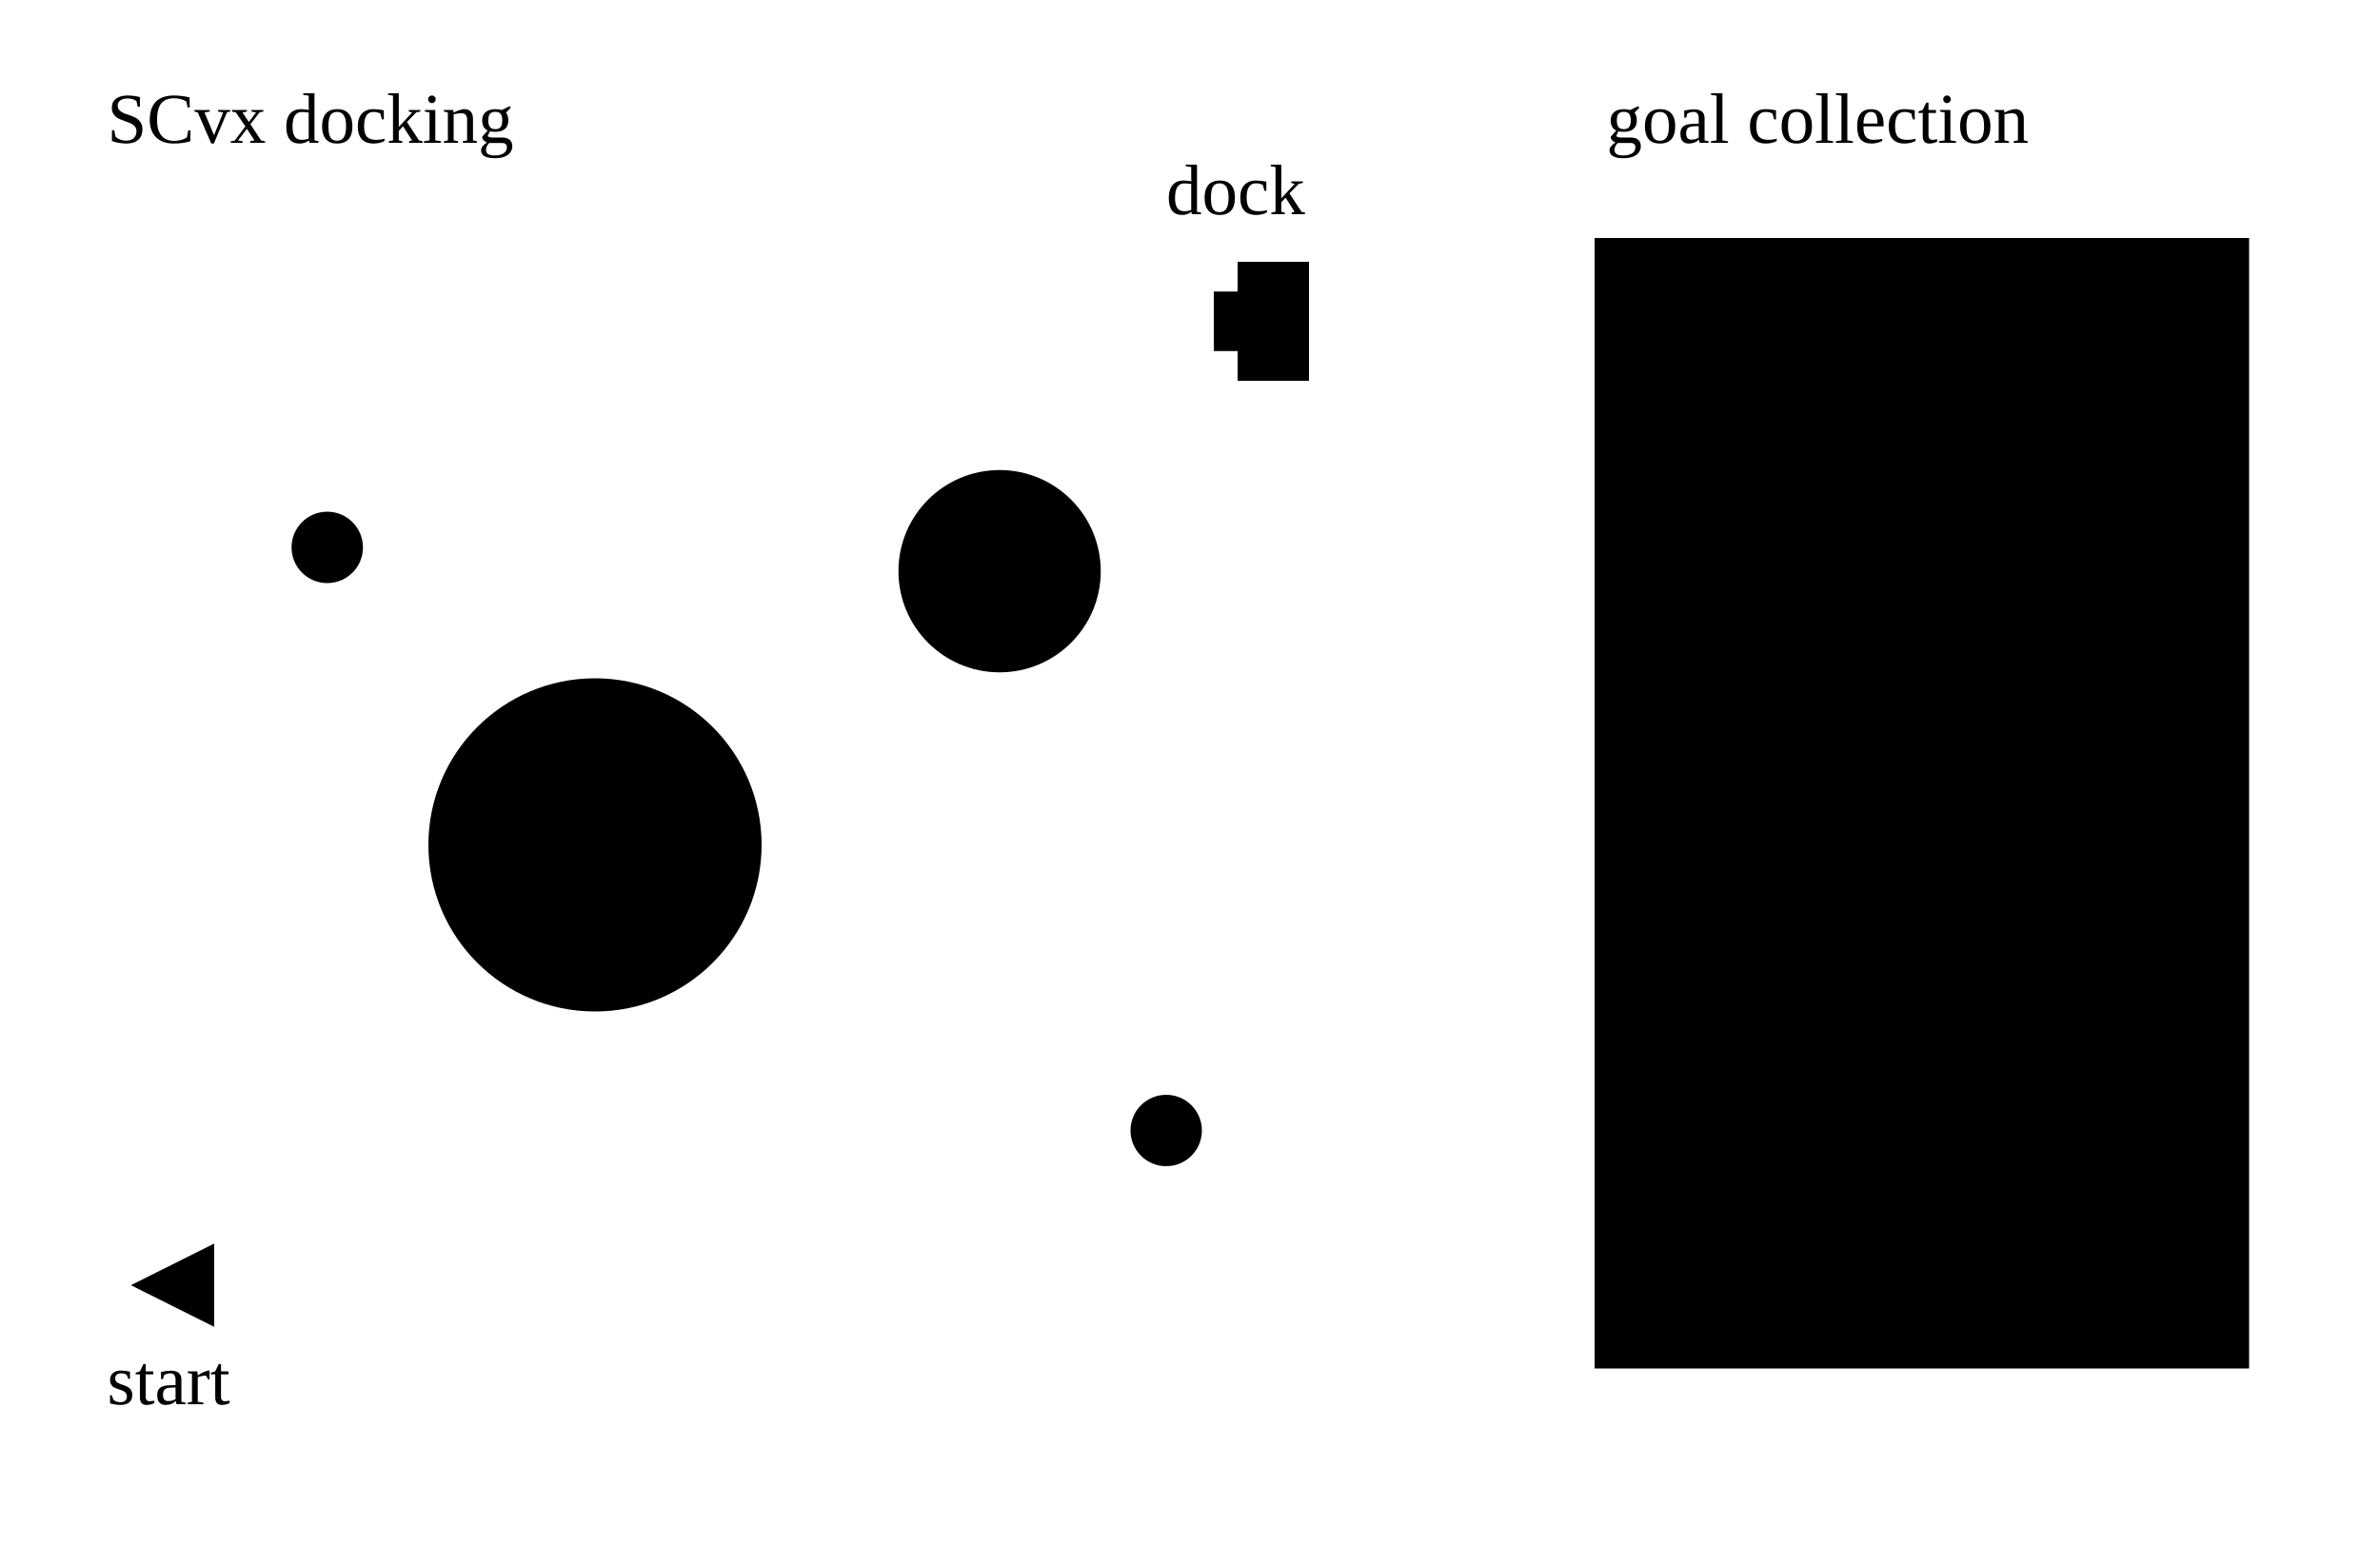
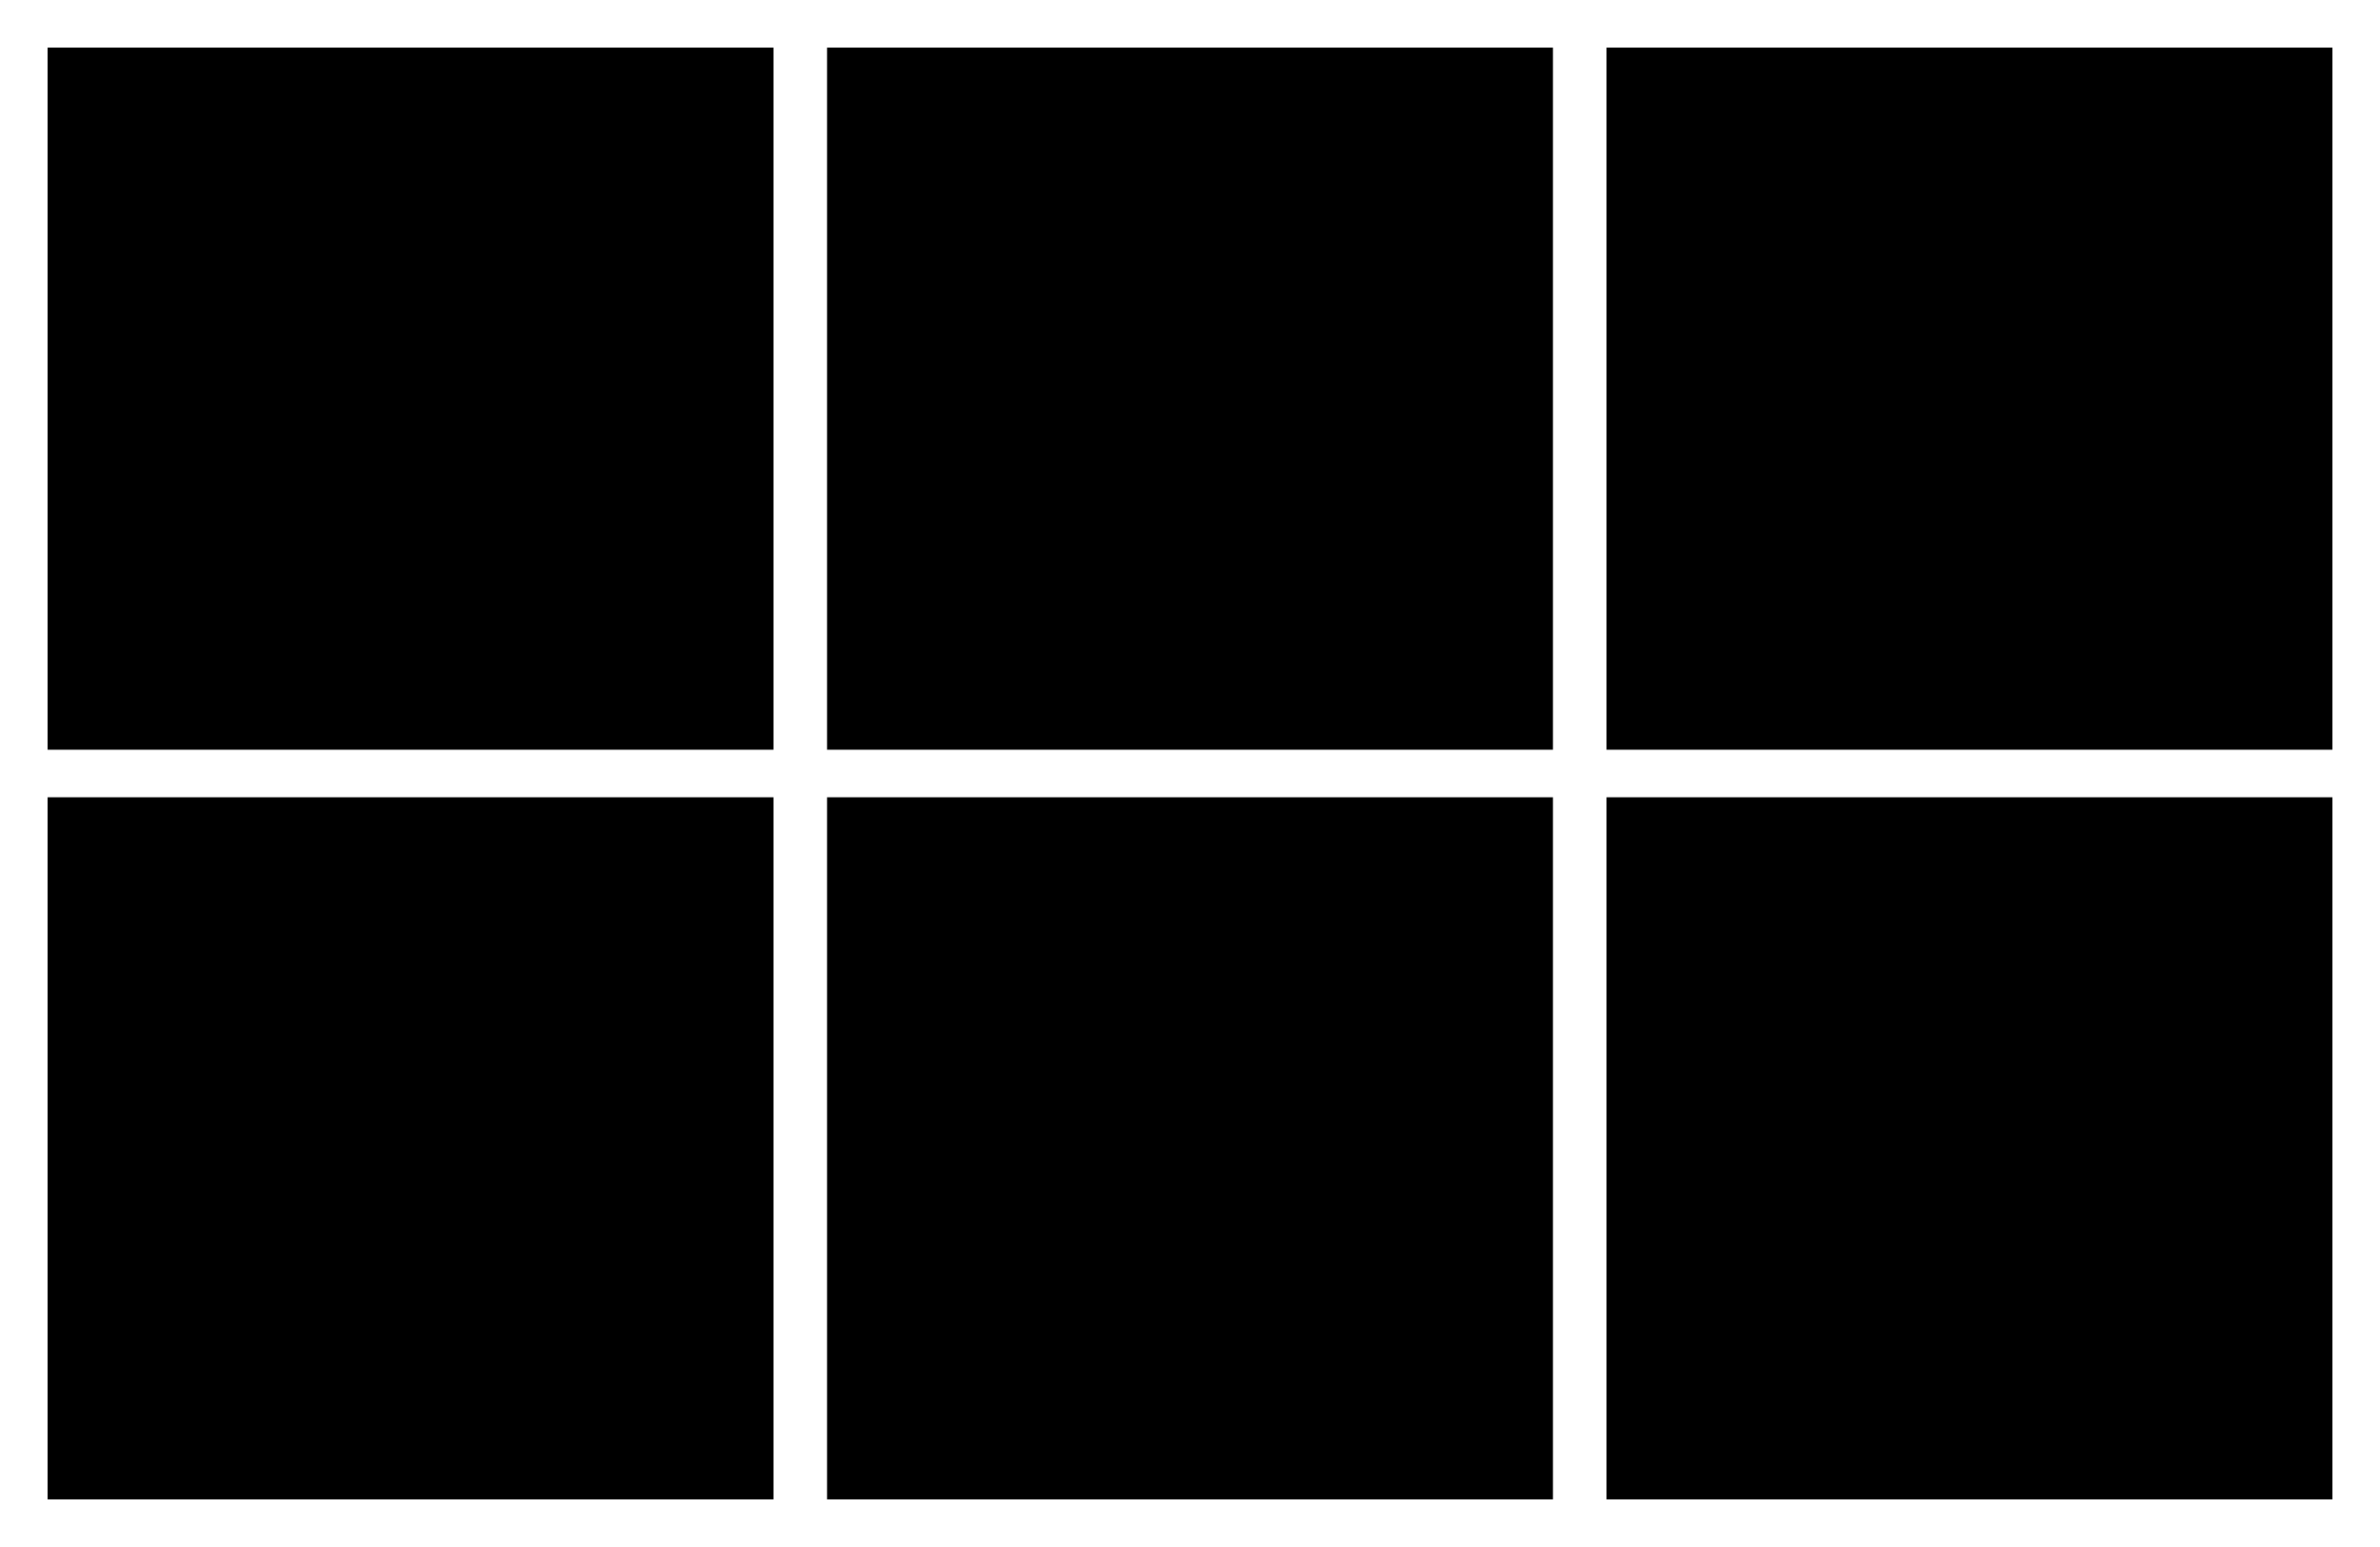
- <svg viewBox="0 0 400 260" role="img" aria-label="Closed-loop spaceship docking planner converging around planets and asteroids, and a fleet of robots collecting goals">
-   <line x1="254" y1="22" x2="254" y2="238" class="s-grid" />
-   <text x="18" y="24" class="t-mute">SCvx docking</text>
-   <circle cx="100" cy="142" r="28" class="f-soft s-ink" />
-   <circle cx="100" cy="142" r="37" fill="none" class="s-grid" stroke-dasharray="3 4" />
-   <circle cx="168" cy="96" r="17" class="f-soft s-ink" />
-   <circle cx="168" cy="96" r="26" fill="none" class="s-grid" stroke-dasharray="3 4" />
-   <line x1="29" y1="74" x2="55" y2="92" class="s-mute" stroke-dasharray="3 3" />
-   <circle cx="55" cy="92" r="6" class="f-soft s-ink" />
-   <line x1="226" y1="206" x2="196" y2="190" class="s-mute" stroke-dasharray="3 3" />
-   <circle cx="196" cy="190" r="6" class="f-soft s-ink" />
-   <polyline points="30.0,216.0 214.0,54.0" fill="none" class="s-mute" stroke-dasharray="4 4" />
-   <polyline points="30.0,216.0 32.1,214.9 34.7,213.6 37.7,211.9 41.2,210.1 44.9,208.2 48.9,206.1 53.0,203.9 57.2,201.7 61.4,199.5 65.6,197.4 69.6,195.3 73.4,193.4 76.9,191.6 80.0,190.0 82.8,188.6 85.5,187.5 87.9,186.5 90.3,185.6 92.5,184.7 94.7,184.0 96.8,183.2 98.8,182.4 100.9,181.5 102.9,180.6 105.1,179.5 107.3,178.2 109.6,176.7 112.0,175.0 114.5,173.0 117.1,170.8 119.7,168.4 122.4,165.8 125.0,163.0 127.8,160.2 130.5,157.3 133.3,154.4 136.0,151.5 138.8,148.6 141.6,145.7 144.4,143.0 147.2,140.4 150.0,138.0 152.8,135.8 155.7,133.8 158.7,131.9 161.7,130.2 164.8,128.5 167.8,126.8 170.9,125.2 173.9,123.5 176.8,121.7 179.7,119.8 182.5,117.7 185.1,115.4 187.6,112.8 190.0,110.0 192.3,106.7 194.5,103.0 196.6,98.8 198.7,94.4 200.7,89.8 202.7,85.0 204.5,80.2 206.2,75.6 207.9,71.0 209.4,66.7 210.7,62.8 212.0,59.3 213.1,56.3 214.0,54.0" fill="none" class="s-mute" />
-   <polyline points="30.0,216.0 32.4,215.6 35.3,215.2 38.7,214.8 42.5,214.4 46.7,213.9 51.1,213.4 55.8,212.8 60.5,212.1 65.4,211.3 70.2,210.4 74.9,209.3 79.5,208.0 83.9,206.6 88.0,205.0 91.9,203.2 95.8,201.1 99.7,198.8 103.5,196.4 107.3,193.8 111.1,191.1 114.9,188.3 118.6,185.4 122.3,182.5 125.9,179.5 129.5,176.6 133.0,173.7 136.5,170.8 140.0,168.0 143.4,165.2 146.9,162.4 150.4,159.6 153.9,156.7 157.3,153.8 160.7,150.9 164.0,147.9 167.2,145.0 170.4,142.1 173.4,139.2 176.3,136.4 179.0,133.5 181.6,130.7 184.0,128.0 186.2,125.3 188.2,122.7 190.1,120.1 191.8,117.5 193.3,114.9 194.8,112.4 196.1,109.9 197.4,107.4 198.6,104.8 199.7,102.3 200.8,99.8 201.9,97.2 202.9,94.6 204.0,92.0 205.0,89.3 206.0,86.3 207.0,83.3 207.9,80.2 208.7,77.0 209.5,73.9 210.2,70.8 210.9,67.7 211.6,64.8 212.2,62.1 212.7,59.7 213.2,57.5 213.6,55.5 214.0,54.0" fill="none" class="s-dim" />
-   <polyline points="30.0,216.0 32.7,215.4 36.0,214.7 39.8,214.0 44.1,213.2 48.8,212.4 53.8,211.4 59.1,210.4 64.4,209.2 69.9,208.0 75.3,206.6 80.6,205.2 85.7,203.6 90.5,201.9 95.0,200.0 99.3,197.9 103.6,195.6 107.9,193.1 112.1,190.3 116.3,187.5 120.5,184.5 124.6,181.5 128.6,178.5 132.5,175.4 136.3,172.5 139.9,169.6 143.4,166.9 146.8,164.3 150.0,162.0 153.0,159.9 155.9,157.9 158.6,156.1 161.1,154.4 163.5,152.8 165.8,151.3 168.1,149.8 170.2,148.3 172.3,146.7 174.3,145.2 176.2,143.6 178.2,141.8 180.1,140.0 182.0,138.0 183.9,135.9 185.8,133.8 187.6,131.7 189.4,129.5 191.1,127.3 192.8,125.0 194.4,122.6 195.9,120.2 197.4,117.7 198.9,115.2 200.3,112.5 201.6,109.8 202.8,106.9 204.0,104.0 205.1,100.8 206.1,97.3 207.1,93.4 208.0,89.4 208.9,85.3 209.7,81.1 210.4,76.9 211.0,72.8 211.7,68.8 212.2,65.1 212.7,61.7 213.2,58.7 213.6,56.1 214.0,54.0" fill="none" class="s-acc" stroke-width="2.2" />
-   <polygon points="22,216 36,209 36,223" class="f-ink" />
-   <rect x="208" y="44" width="12" height="20" class="f-bg s-ink" />
-   <rect x="204" y="49" width="4" height="10" class="f-ink" />
-   <text x="18" y="236" class="t-mute">start</text>
-   <text x="196" y="36" class="t-mute">dock</text>
-   <text x="270" y="24" class="t-mute">goal collection</text>
-   <rect x="268" y="40" width="110" height="190" class="f-bg s-grid" />
-   <rect x="304" y="104" width="28" height="30" class="f-soft s-ink" />
-   <rect x="340" y="164" width="24" height="22" class="f-soft s-ink" />
-   <polyline points="282.0,60.0 283.4,62.0 285.2,64.7 287.3,67.9 289.8,71.5 292.3,75.1 294.9,78.6 297.5,81.6 300.0,84.0 302.4,85.9 304.8,87.6 307.2,89.1 309.6,90.2 312.1,91.2 314.7,91.8 317.3,92.1 320.0,92.0 322.8,91.5 325.8,90.5 328.9,89.2 332.0,87.6 335.1,85.8 338.2,83.9 341.2,81.9 344.0,80.0 346.8,77.9 349.8,75.5 352.7,72.9 355.5,70.2 358.1,67.7 360.5,65.4 362.5,63.4 364.0,62.0" fill="none" class="s-ink" stroke-width="1.5" />
-   <circle cx="282" cy="60" r="6" class="f-ink" />
-   <polyline points="282.0,214.0 282.6,211.7 283.5,208.6 284.5,204.9 285.6,200.8 286.8,196.4 288.0,192.1 289.0,187.9 290.0,184.0 290.7,180.3 291.3,176.4 291.7,172.5 292.1,168.6 292.7,164.9 293.4,161.5 294.5,158.5 296.0,156.0 298.1,154.0 300.6,152.5 303.5,151.4 306.6,150.6 309.8,150.0 312.8,149.4 315.6,148.8 318.0,148.0 320.1,147.1 322.0,146.2 323.8,145.3 325.4,144.5 326.8,143.7 328.1,143.0 329.1,142.4 330.0,142.0" fill="none" class="s-ink" stroke-width="1.5" />
-   <circle cx="282" cy="214" r="6" class="f-ink" />
-   <polyline points="366.0,214.0 364.9,213.2 363.3,212.3 361.5,211.4 359.5,210.1 357.4,208.5 355.4,206.4 353.6,203.6 352.0,200.0 350.6,195.3 349.2,189.6 347.8,183.0 346.5,176.0 345.4,168.9 344.6,161.9 344.1,155.5 344.0,150.0 344.4,145.2 345.3,140.9 346.5,136.8 348.0,133.1 349.6,129.6 351.2,126.3 352.7,123.1 354.0,120.0 355.2,116.9 356.3,113.8 357.5,110.9 358.6,108.1 359.7,105.6 360.6,103.4 361.4,101.5 362.0,100.0" fill="none" class="s-acc" stroke-width="2" />
-   <circle cx="366" cy="214" r="6" class="f-ink" />
-   <rect x="360" y="58" width="8" height="8" class="f-acc" />
-   <rect x="326" y="138" width="8" height="8" class="f-acc" />
-   <rect x="358" y="96" width="8" height="8" class="f-acc" />
+ <svg viewBox="0 0 400 260" role="img" aria-label="Series of planning exercises: A* search, Dijkstra, Dubins paths, collision checking, spacecraft docking, multi-agent goal collection">
+   <rect x="8" y="8" width="122" height="118" class="f-bg s-grid" />
+   <text x="15" y="23" class="t-mute" font-size="9.5">A* search</text>
+   <rect x="139" y="8" width="122" height="118" class="f-bg s-grid" />
+   <text x="146" y="23" class="t-mute" font-size="9.5">Dijkstra / DP</text>
+   <rect x="270" y="8" width="122" height="118" class="f-bg s-grid" />
+   <text x="277" y="23" class="t-mute" font-size="9.5">Dubins steering</text>
+   <rect x="8" y="134" width="122" height="118" class="f-bg s-grid" />
+   <text x="15" y="149" class="t-mute" font-size="9.5">collision check</text>
+   <rect x="139" y="134" width="122" height="118" class="f-bg s-grid" />
+   <text x="146" y="149" class="t-mute" font-size="9.5">SCvx docking</text>
+   <rect x="270" y="134" width="122" height="118" class="f-bg s-grid" />
+   <text x="277" y="149" class="t-mute" font-size="9.5">multi-agent</text>
+   <rect x="21" y="34" width="16" height="16" class="f-bg s-grid" />
+   <rect x="21" y="50" width="16" height="16" class="f-bg s-grid" />
+   <rect x="21" y="66" width="16" height="16" class="f-band s-grid" />
+   <rect x="21" y="82" width="16" height="16" class="f-band s-grid" />
+   <rect x="21" y="98" width="16" height="16" class="f-band s-grid" />
+   <rect x="37" y="34" width="16" height="16" class="f-bg s-grid" />
+   <rect x="37" y="50" width="16" height="16" class="f-bg s-grid" />
+   <rect x="37" y="66" width="16" height="16" class="f-band s-grid" />
+   <rect x="37" y="82" width="16" height="16" class="f-band s-grid" />
+   <rect x="37" y="98" width="16" height="16" class="f-band s-grid" />
+   <rect x="53" y="34" width="16" height="16" class="f-bg s-grid" />
+   <rect x="53" y="50" width="16" height="16" class="f-soft s-ink" />
+   <rect x="53" y="66" width="16" height="16" class="f-soft s-ink" />
+   <rect x="53" y="82" width="16" height="16" class="f-band s-grid" />
+   <rect x="53" y="98" width="16" height="16" class="f-band s-grid" />
+   <rect x="69" y="34" width="16" height="16" class="f-bg s-grid" />
+   <rect x="69" y="50" width="16" height="16" class="f-soft s-ink" />
+   <rect x="69" y="66" width="16" height="16" class="f-soft s-ink" />
+   <rect x="69" y="82" width="16" height="16" class="f-band s-grid" />
+   <rect x="69" y="98" width="16" height="16" class="f-band s-grid" />
+   <rect x="85" y="34" width="16" height="16" class="f-soft s-ink" />
+   <rect x="85" y="50" width="16" height="16" class="f-band s-grid" />
+   <rect x="85" y="66" width="16" height="16" class="f-band s-grid" />
+   <rect x="85" y="82" width="16" height="16" class="f-band s-grid" />
+   <rect x="85" y="98" width="16" height="16" class="f-bg s-grid" />
+   <rect x="101" y="34" width="16" height="16" class="f-band s-grid" />
+   <rect x="101" y="50" width="16" height="16" class="f-band s-grid" />
+   <rect x="101" y="66" width="16" height="16" class="f-band s-grid" />
+   <rect x="101" y="82" width="16" height="16" class="f-band s-grid" />
+   <rect x="101" y="98" width="16" height="16" class="f-bg s-grid" />
+   <polyline points="29.0,106.0 45.0,106.0 45.0,90.0 61.0,90.0 77.0,90.0 93.0,90.0 93.0,74.0 93.0,58.0 109.0,58.0 109.0,42.0" fill="none" class="s-acc" stroke-width="2" />
+   <circle cx="29" cy="106" r="4" class="f-ink" />
+   <rect x="105" y="38" width="8" height="8" class="f-acc" />
+   <line x1="155" y1="100" x2="181" y2="56" class="s-mute" />
+   <line x1="155" y1="100" x2="191" y2="108" class="s-mute" />
+   <line x1="181" y1="56" x2="209" y2="42" class="s-mute" />
+   <line x1="181" y1="56" x2="221" y2="72" class="s-mute" />
+   <line x1="191" y1="108" x2="221" y2="72" class="s-mute" />
+   <line x1="191" y1="108" x2="237" y2="106" class="s-mute" />
+   <line x1="221" y1="72" x2="245" y2="46" class="s-mute" />
+   <line x1="221" y1="72" x2="237" y2="106" class="s-mute" />
+   <line x1="209" y1="42" x2="245" y2="46" class="s-mute" />
+   <line x1="155" y1="100" x2="181" y2="56" class="s-acc" stroke-width="2" />
+   <line x1="181" y1="56" x2="221" y2="72" class="s-acc" stroke-width="2" />
+   <line x1="221" y1="72" x2="245" y2="46" class="s-acc" stroke-width="2" />
+   <circle cx="155" cy="100" r="5" class="f-ink" />
+   <circle cx="181" cy="56" r="5" class="f-ink" />
+   <circle cx="191" cy="108" r="5" class="f-soft s-ink" />
+   <circle cx="221" cy="72" r="5" class="f-ink" />
+   <circle cx="245" cy="46" r="5" class="f-ink" />
+   <circle cx="237" cy="106" r="5" class="f-soft s-ink" />
+   <circle cx="209" cy="42" r="5" class="f-soft s-ink" />
+   <polyline points="286.0,102.0 286.4,100.5 286.9,98.6 287.4,96.4 288.0,93.8 288.6,91.1 289.4,88.3 290.3,85.5 291.4,82.8 292.6,80.3 294.0,78.0 295.6,75.9 297.4,73.8 299.3,71.7 301.4,69.6 303.6,67.6 306.0,65.8 308.4,64.0 310.9,62.5 313.4,61.1 316.0,60.0 318.7,59.1 321.6,58.3 324.7,57.7 327.8,57.2 331.0,56.9 334.2,56.7 337.3,56.8 340.4,57.0 343.3,57.4 346.0,58.0 348.6,58.8 351.2,59.9 353.7,61.2 356.1,62.6 358.5,64.2 360.7,66.0 362.8,67.9 364.8,69.9 366.5,71.9 368.0,74.0 369.3,76.3 370.3,79.0 371.2,81.9 371.8,84.9 372.4,88.0 372.8,91.0 373.1,93.8 373.4,96.3 373.7,98.4 374.0,100.0" fill="none" class="s-acc" stroke-width="2" />
+   <circle cx="286" cy="102" r="4" class="f-ink" />
+   <line x1="286" y1="102" x2="290" y2="90" class="s-ink" />
+   <circle cx="374" cy="100" r="4" class="f-ink" />
+   <line x1="374" y1="100" x2="373" y2="112" class="s-ink" />
+   <circle cx="304" cy="88" r="14" fill="none" class="s-grid" stroke-dasharray="3 3" />
+   <circle cx="358" cy="86" r="14" fill="none" class="s-grid" stroke-dasharray="3 3" />
+   <polygon points="58,178 92,186 100,214 70,230 50,206" class="f-soft s-ink" />
+   <line x1="22" y1="234" x2="116" y2="174" class="s-mute" stroke-dasharray="3 3" />
+   <rect x="17" y="223" width="22" height="14" fill="none" class="s-ink" transform="rotate(-32 28 230)" />
+   <rect x="49" y="203" width="22" height="14" fill="none" class="s-acc" transform="rotate(-32 60 210)" stroke-width="2" />
+   <rect x="87" y="173" width="22" height="14" fill="none" class="s-ink" transform="rotate(-32 98 180)" />
+   <circle cx="185" cy="204" r="16" class="f-soft s-ink" />
+   <circle cx="219" cy="184" r="9" class="f-soft s-ink" />
+   <circle cx="237" cy="226" r="4" class="f-soft s-ink" />
+   <line x1="247" y1="232" x2="237" y2="226" class="s-mute" stroke-dasharray="3 3" />
+   <polyline points="153.0,234.0 154.5,233.8 156.5,233.6 158.9,233.5 161.5,233.3 164.4,233.0 167.4,232.7 170.4,232.2 173.4,231.6 176.3,230.9 179.0,230.0 181.6,228.9 184.2,227.6 186.9,226.1 189.5,224.6 192.1,222.9 194.7,221.1 197.3,219.3 199.9,217.5 202.5,215.7 205.0,214.0 207.5,212.3 210.1,210.6 212.7,208.9 215.3,207.1 217.9,205.4 220.4,203.6 222.7,201.8 225.0,199.9 227.1,198.0 229.0,196.0 230.7,193.9 232.4,191.5 233.9,189.0 235.2,186.4 236.5,183.9 237.6,181.4 238.7,179.1 239.6,177.1 240.3,175.3 241.0,174.0" fill="none" class="s-acc" stroke-width="2" />
+   <polygon points="147,234 159,228 159,240" class="f-ink" />
+   <rect x="237" y="158" width="10" height="16" class="f-bg s-ink" />
+   <rect x="320" y="190" width="22" height="22" class="f-soft s-ink" />
+   <polyline points="286.0,170.0 287.5,170.9 289.4,172.2 291.6,173.7 294.1,175.4 296.9,177.0 299.8,178.4 302.9,179.4 306.0,180.0 309.2,180.0 312.7,179.6 316.3,178.9 320.1,178.0 324.0,177.0 328.0,175.9 332.0,174.9 336.0,174.0 340.3,173.2 345.0,172.4 350.0,171.5 354.9,170.6 359.6,169.8 363.8,169.1 367.3,168.5 370.0,168.0" fill="none" class="s-ink" />
+   <circle cx="286" cy="170" r="5" class="f-ink" />
+   <polyline points="286.0,234.0 287.9,233.5 290.3,232.8 293.2,232.0 296.5,231.1 299.9,230.2 303.4,229.4 306.8,228.6 310.0,228.0 313.0,227.6 316.0,227.3 319.0,227.1 322.0,227.0 325.0,226.9 328.0,226.7 331.0,226.4 334.0,226.0 337.2,225.4 340.6,224.6 344.1,223.8 347.5,222.9 350.8,222.0 353.7,221.2 356.1,220.5 358.0,220.0" fill="none" class="s-ink" />
+   <circle cx="286" cy="234" r="5" class="f-ink" />
+   <polyline points="374.0,238.0 373.4,236.3 372.6,233.9 371.6,231.1 370.5,228.0 369.4,224.8 368.2,221.6 367.1,218.6 366.0,216.0 364.9,213.7 363.6,211.6 362.2,209.6 360.9,207.6 359.7,205.7 358.7,203.9 358.1,202.0 358.0,200.0 358.5,197.9 359.5,195.6 360.9,193.3 362.5,191.0 364.2,188.8 365.8,186.9 367.1,185.2 368.0,184.0" fill="none" class="s-acc" stroke-width="2" />
+   <circle cx="374" cy="238" r="5" class="f-ink" />
+   <rect x="366" y="164" width="8" height="8" class="f-acc" />
+   <rect x="354" y="216" width="8" height="8" class="f-acc" />
+   <rect x="364" y="180" width="8" height="8" class="f-acc" />
</svg>
